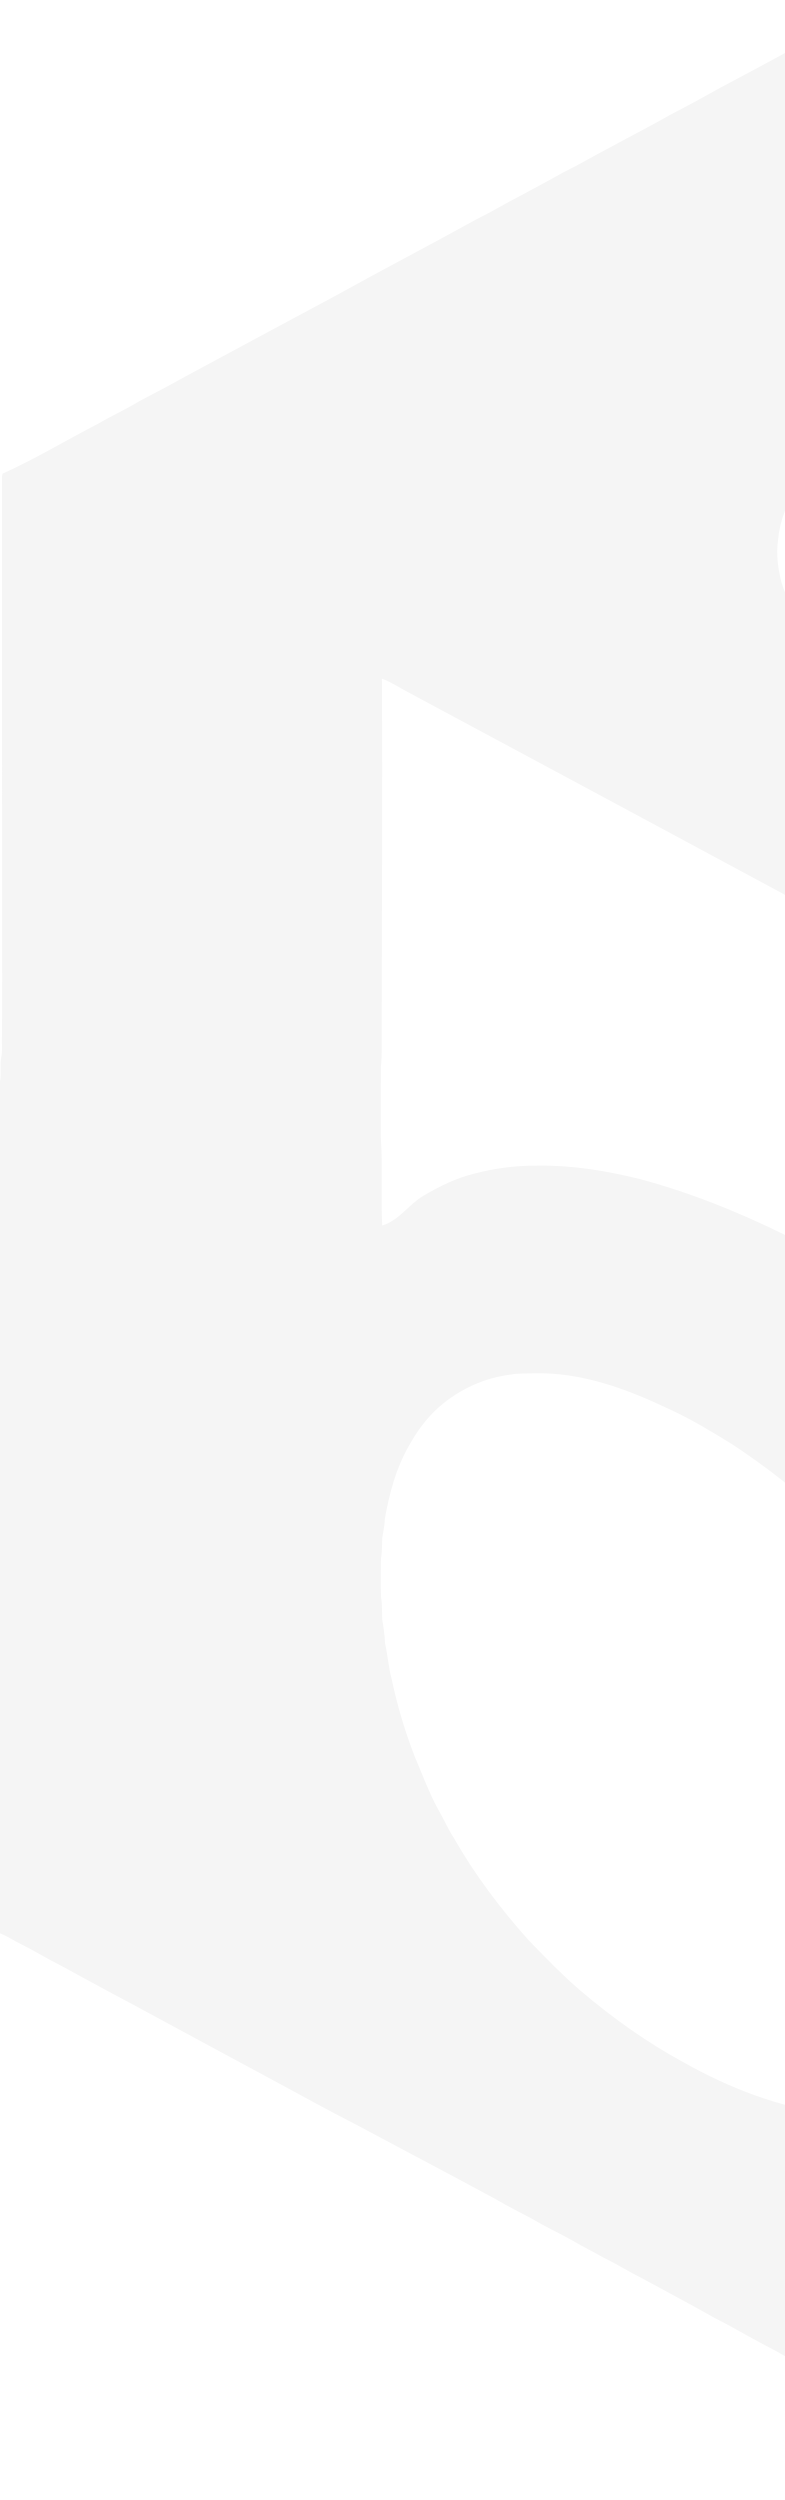
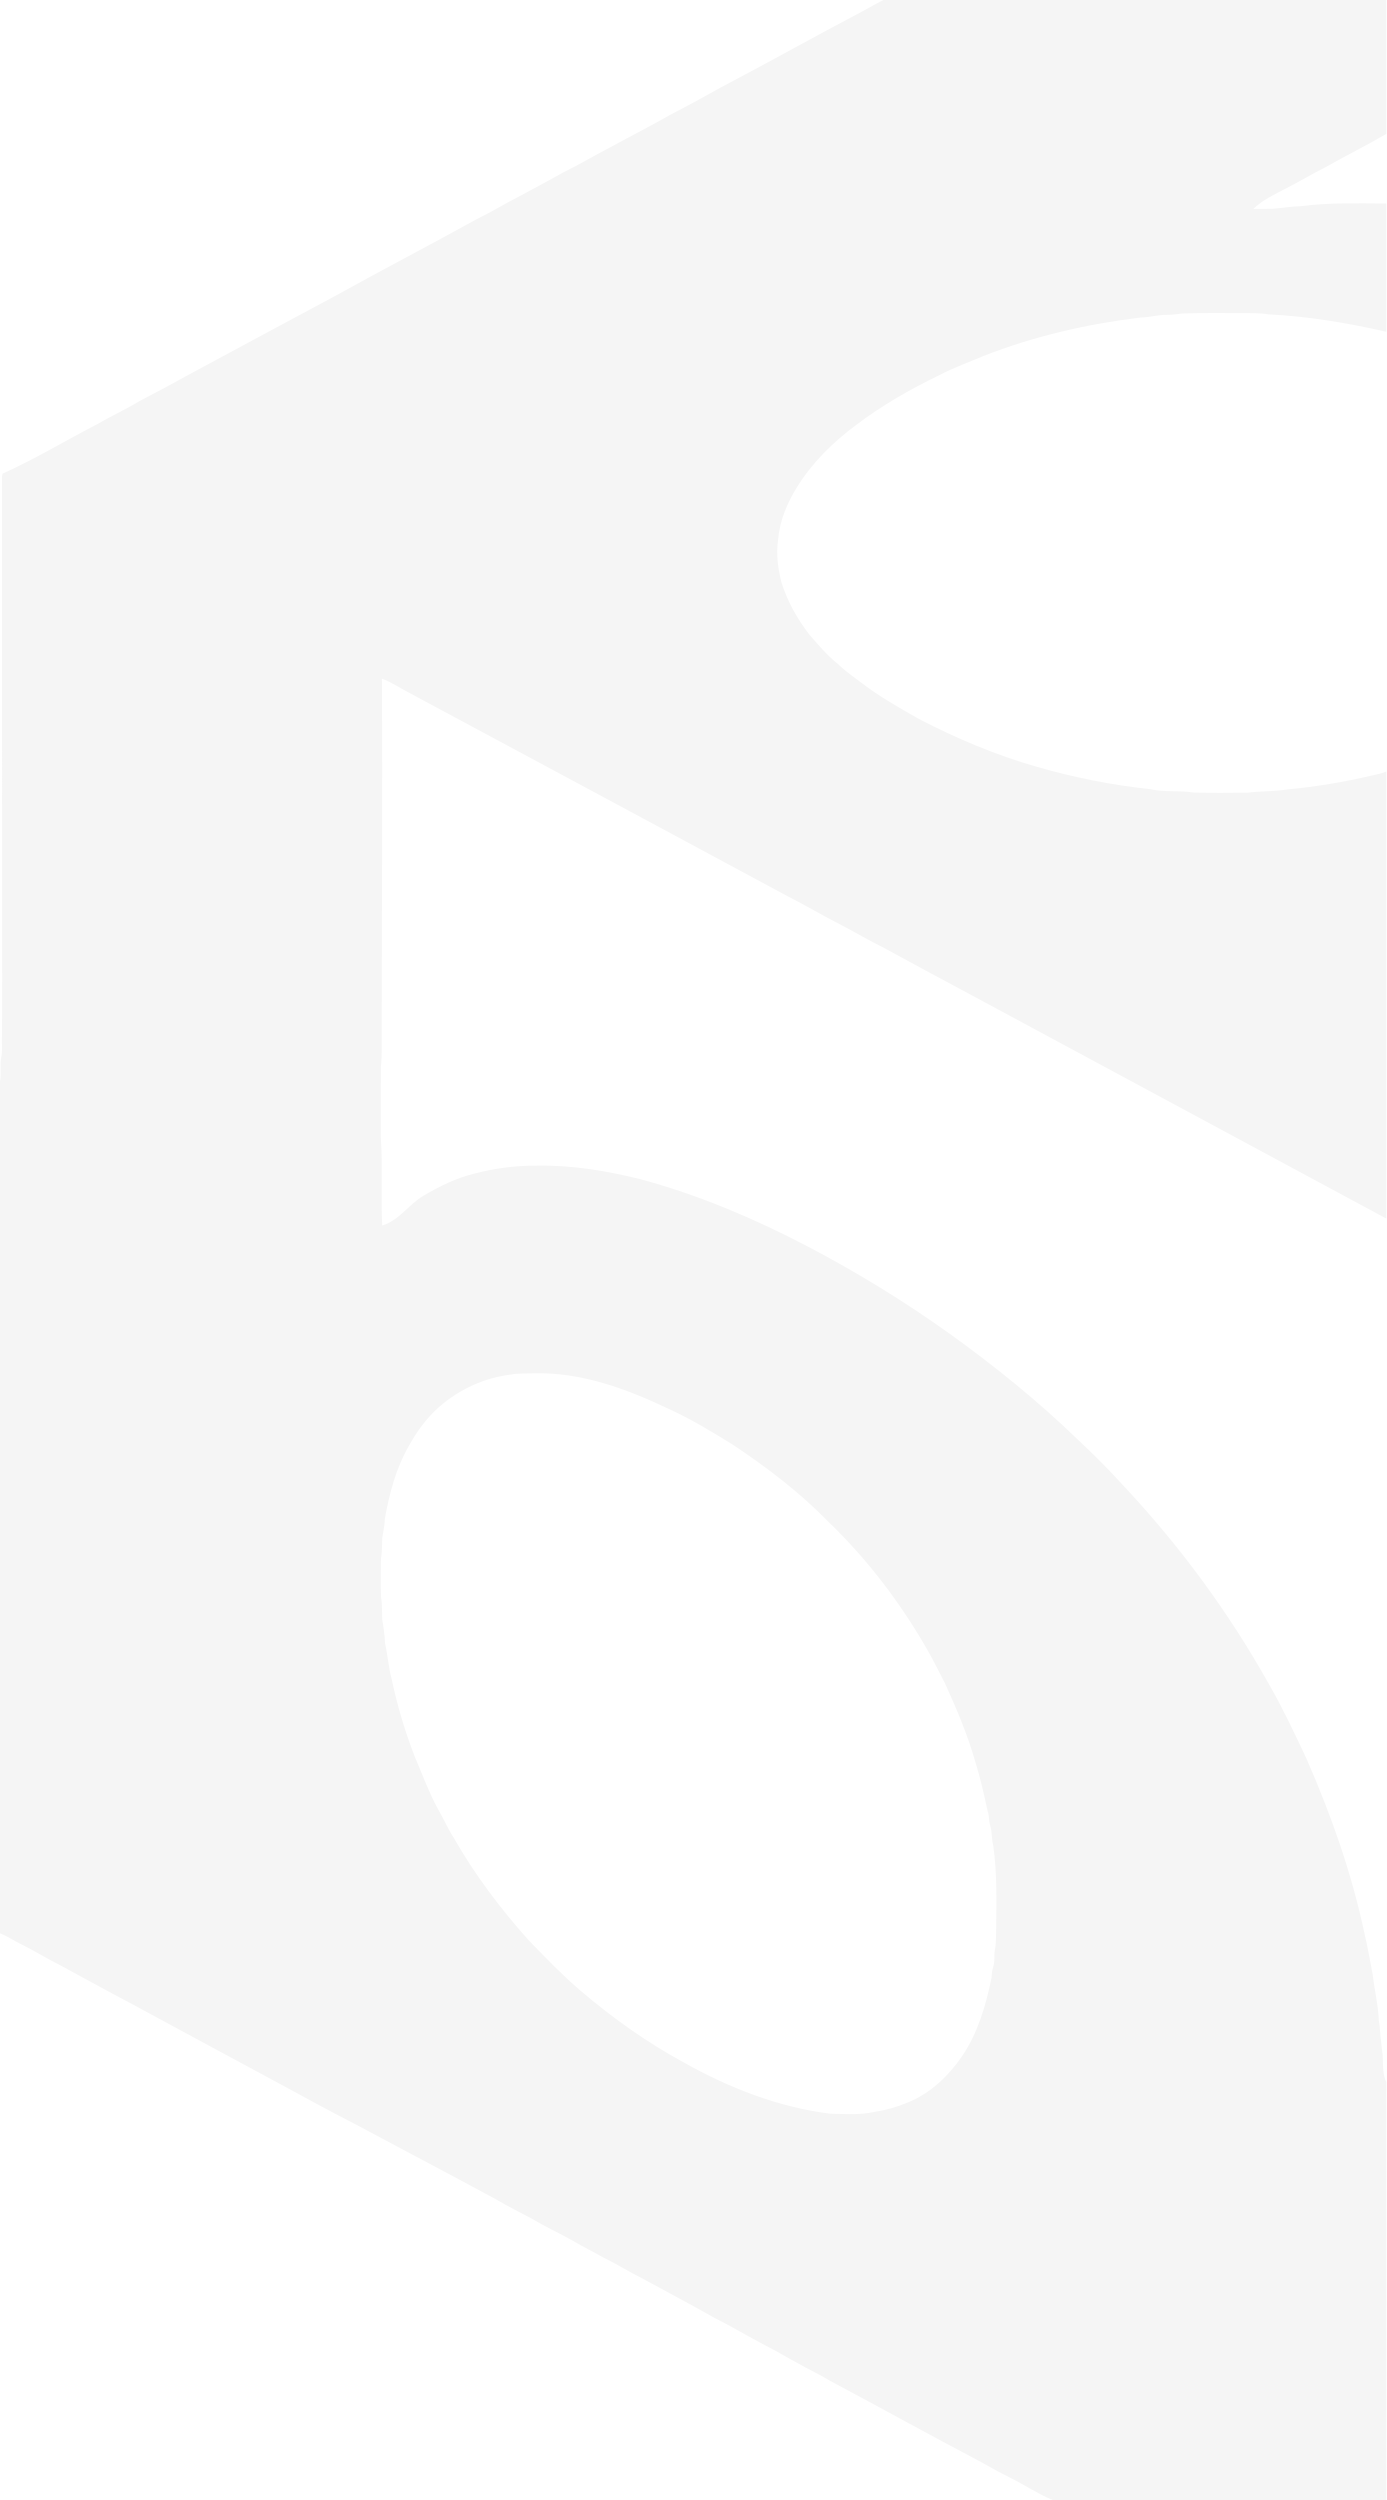
- <svg xmlns="http://www.w3.org/2000/svg" width="167" height="532" viewBox="0 0 167 532" fill="none">
+ <svg xmlns="http://www.w3.org/2000/svg" width="295" height="532" viewBox="0 0 295 532" fill="none">
  <path d="M284.247 -51.944C287.834 -53.821 291.321 -55.889 295 -57.594V28.49C290.779 30.98 286.362 33.125 282.111 35.561C279.238 36.983 276.506 38.662 273.645 40.104C271.226 41.37 268.665 42.532 266.698 44.473C268.072 44.438 269.447 44.441 270.825 44.426C272.872 44.264 274.905 43.922 276.964 43.868C282.937 43.078 288.985 43.282 295 43.311V70.604C286.74 68.716 278.353 67.306 269.887 66.893C268.146 66.575 266.373 66.666 264.618 66.628C260.287 66.572 255.954 66.595 251.626 66.707C250.449 66.882 249.269 67.011 248.08 67.005C246.29 66.999 244.558 67.557 242.773 67.563C231.333 68.938 219.993 71.554 209.249 75.767C206.178 77.088 203.013 78.201 200.045 79.752C193.777 82.794 187.676 86.242 182.13 90.481C177.189 94.139 172.731 98.564 169.507 103.824C167.448 107.158 165.905 110.893 165.583 114.825C165.123 117.872 165.542 120.984 166.297 123.949C167.548 127.97 169.654 131.693 172.212 135.024C174.127 137.218 176.006 139.478 178.307 141.292C179.859 142.82 181.652 144.053 183.384 145.36C187.177 148.263 191.352 150.602 195.488 152.968C203.526 157.151 211.916 160.686 220.636 163.175C228.528 165.453 236.619 167.078 244.785 167.934C247.806 168.639 250.942 168.152 253.992 168.656C257.83 168.748 261.674 168.73 265.518 168.677C268.294 168.326 271.105 168.456 273.875 168.005C279.943 167.438 285.976 166.426 291.914 165.037C292.95 164.78 294.018 164.621 295 164.181V259.307C265.385 243.318 235.726 227.421 206.114 211.431C200.031 208.207 193.986 204.906 187.936 201.62C184.859 200.127 181.938 198.342 178.897 196.782C175.068 194.841 171.386 192.625 167.554 190.69C140.694 176.241 113.84 161.768 86.951 147.363C85.063 146.381 83.275 145.148 81.278 144.416C81.402 169.179 81.249 193.944 81.225 218.709C81.175 221.467 81.367 224.234 81.048 226.981C81.034 231.996 81.054 237.014 81.037 242.029C81.47 248.268 81.042 254.546 81.323 260.797C84.889 259.732 86.942 256.345 90.04 254.501C93.429 252.49 97.014 250.711 100.86 249.767C105.103 248.646 109.48 248.044 113.867 248.053C121.451 247.879 128.998 249.115 136.337 250.947C148.683 254.283 160.521 259.307 171.835 265.231C182.401 270.759 192.588 277.019 202.287 283.96C211.816 290.822 220.976 298.226 229.41 306.401C232.563 309.354 235.64 312.395 238.546 315.596C250.729 328.52 261.382 342.913 270.049 358.427C273.008 363.551 275.506 368.917 278.029 374.269C283.277 386.243 287.654 398.638 290.36 411.447C291.05 414.347 291.543 417.285 292.115 420.209C292.472 423.457 293.301 426.646 293.404 429.92C293.708 431.413 293.667 432.944 293.897 434.449C293.959 435.696 294.277 436.915 294.265 438.171C294.304 439.823 294.289 441.555 295 443.089V531.999H224.011C220.819 530.695 217.943 528.725 214.851 527.202C212.763 526.191 210.763 525.014 208.73 523.901C197.983 518.249 187.366 512.352 176.649 506.644C174.439 505.269 172.05 504.216 169.805 502.906C167.486 501.706 165.286 500.293 162.937 499.154C159.276 497.225 155.73 495.086 152.028 493.236C147.052 490.41 141.983 487.749 136.963 485.003C134.021 483.536 131.245 481.769 128.284 480.342C126.169 479.135 123.974 478.079 121.885 476.822C118.968 475.194 115.926 473.793 113.056 472.076C110.566 470.742 108.023 469.5 105.601 468.046C95.695 462.674 85.709 457.453 75.78 452.125C70.419 449.367 65.112 446.496 59.826 443.599C49.088 437.826 38.371 432.015 27.644 426.218C22.629 423.593 17.691 420.828 12.706 418.147C9.956 416.802 7.372 415.15 4.629 413.796C3.059 413.043 1.62 412.046 0 411.4V230.12C0.345 228.347 -0.109 226.518 0.316 224.757C0.513 223.736 0.381 222.689 0.41 221.659C0.487 212.514 0.457 203.369 0.437 194.224C0.434 163.246 0.443 132.265 0.434 101.287C0.463 101.16 0.528 100.91 0.56 100.786C7.443 97.694 13.915 93.774 20.612 90.307C23.594 88.561 26.753 87.139 29.706 85.337C32.931 83.64 36.167 81.965 39.341 80.177C50.044 74.422 60.726 68.631 71.446 62.914C81.361 57.397 91.441 52.185 101.362 46.68C104.648 45.081 107.766 43.166 111.02 41.508C113.991 39.88 117 38.322 119.944 36.644C123.366 34.989 126.611 33.01 129.992 31.278C134.252 28.945 138.585 26.747 142.804 24.337C146.414 22.481 149.972 20.528 153.512 18.546C163.557 13.283 173.433 7.713 183.472 2.445C187.428 0.188 191.541 -1.783 195.476 -4.081C198.712 -5.86 202.034 -7.482 205.226 -9.347C208.462 -11.007 211.636 -12.777 214.828 -14.518C218.132 -16.12 221.241 -18.081 224.542 -19.686C229.982 -22.698 235.478 -25.604 240.935 -28.589C243.322 -29.781 245.644 -31.097 247.974 -32.398C250.753 -33.823 253.502 -35.301 256.219 -36.843C265.583 -41.838 274.91 -46.9 284.247 -51.944ZM108.74 292.503C103.082 293.182 97.669 295.666 93.4 299.436C90.801 301.734 88.73 304.575 87.057 307.601C84.278 312.36 82.874 317.758 81.904 323.133C81.865 324.526 81.567 325.891 81.343 327.266C81.287 328.741 81.326 330.228 81.072 331.691C81.022 334.432 80.995 337.175 81.087 339.916C81.373 341.485 81.255 343.09 81.343 344.677C81.638 346.32 81.854 347.984 81.939 349.654C82.5 352.211 82.677 354.834 83.358 357.365C84.535 362.908 86.152 368.371 88.199 373.661C89.807 377.419 91.199 381.284 93.155 384.889C94.373 386.924 95.27 389.139 96.583 391.125C101.014 398.922 106.451 406.108 112.41 412.793C115.997 416.489 119.563 420.224 123.481 423.575C130.322 429.407 137.685 434.652 145.597 438.941C155.211 444.343 165.716 448.432 176.696 449.8C179.8 449.85 182.959 450.107 186.012 449.426C188.487 449.057 190.924 448.361 193.237 447.387C197.989 445.455 201.842 441.776 204.712 437.593C208.117 432.584 209.825 426.652 211.013 420.79C211.028 419.991 211.143 419.209 211.388 418.457C211.754 417.312 211.491 416.094 211.713 414.928C212.011 413.557 211.904 412.147 211.978 410.757C212.04 404.748 212.205 398.695 211.365 392.741C210.972 391.331 211.17 389.839 210.704 388.452C210.385 387.464 210.547 386.396 210.167 385.425C209.432 381.941 208.636 378.455 207.589 375.047C205.948 369.265 203.597 363.719 201.119 358.259C199.789 355.757 198.588 353.188 197.148 350.748C191.473 340.886 184.496 331.744 176.292 323.844C170.227 317.634 163.3 312.327 156.09 307.525C151.574 304.728 147.031 301.943 142.181 299.757C133.249 295.504 123.599 291.961 113.575 292.244C111.964 292.309 110.333 292.205 108.74 292.503Z" fill="#F5F5F5" />
</svg>
